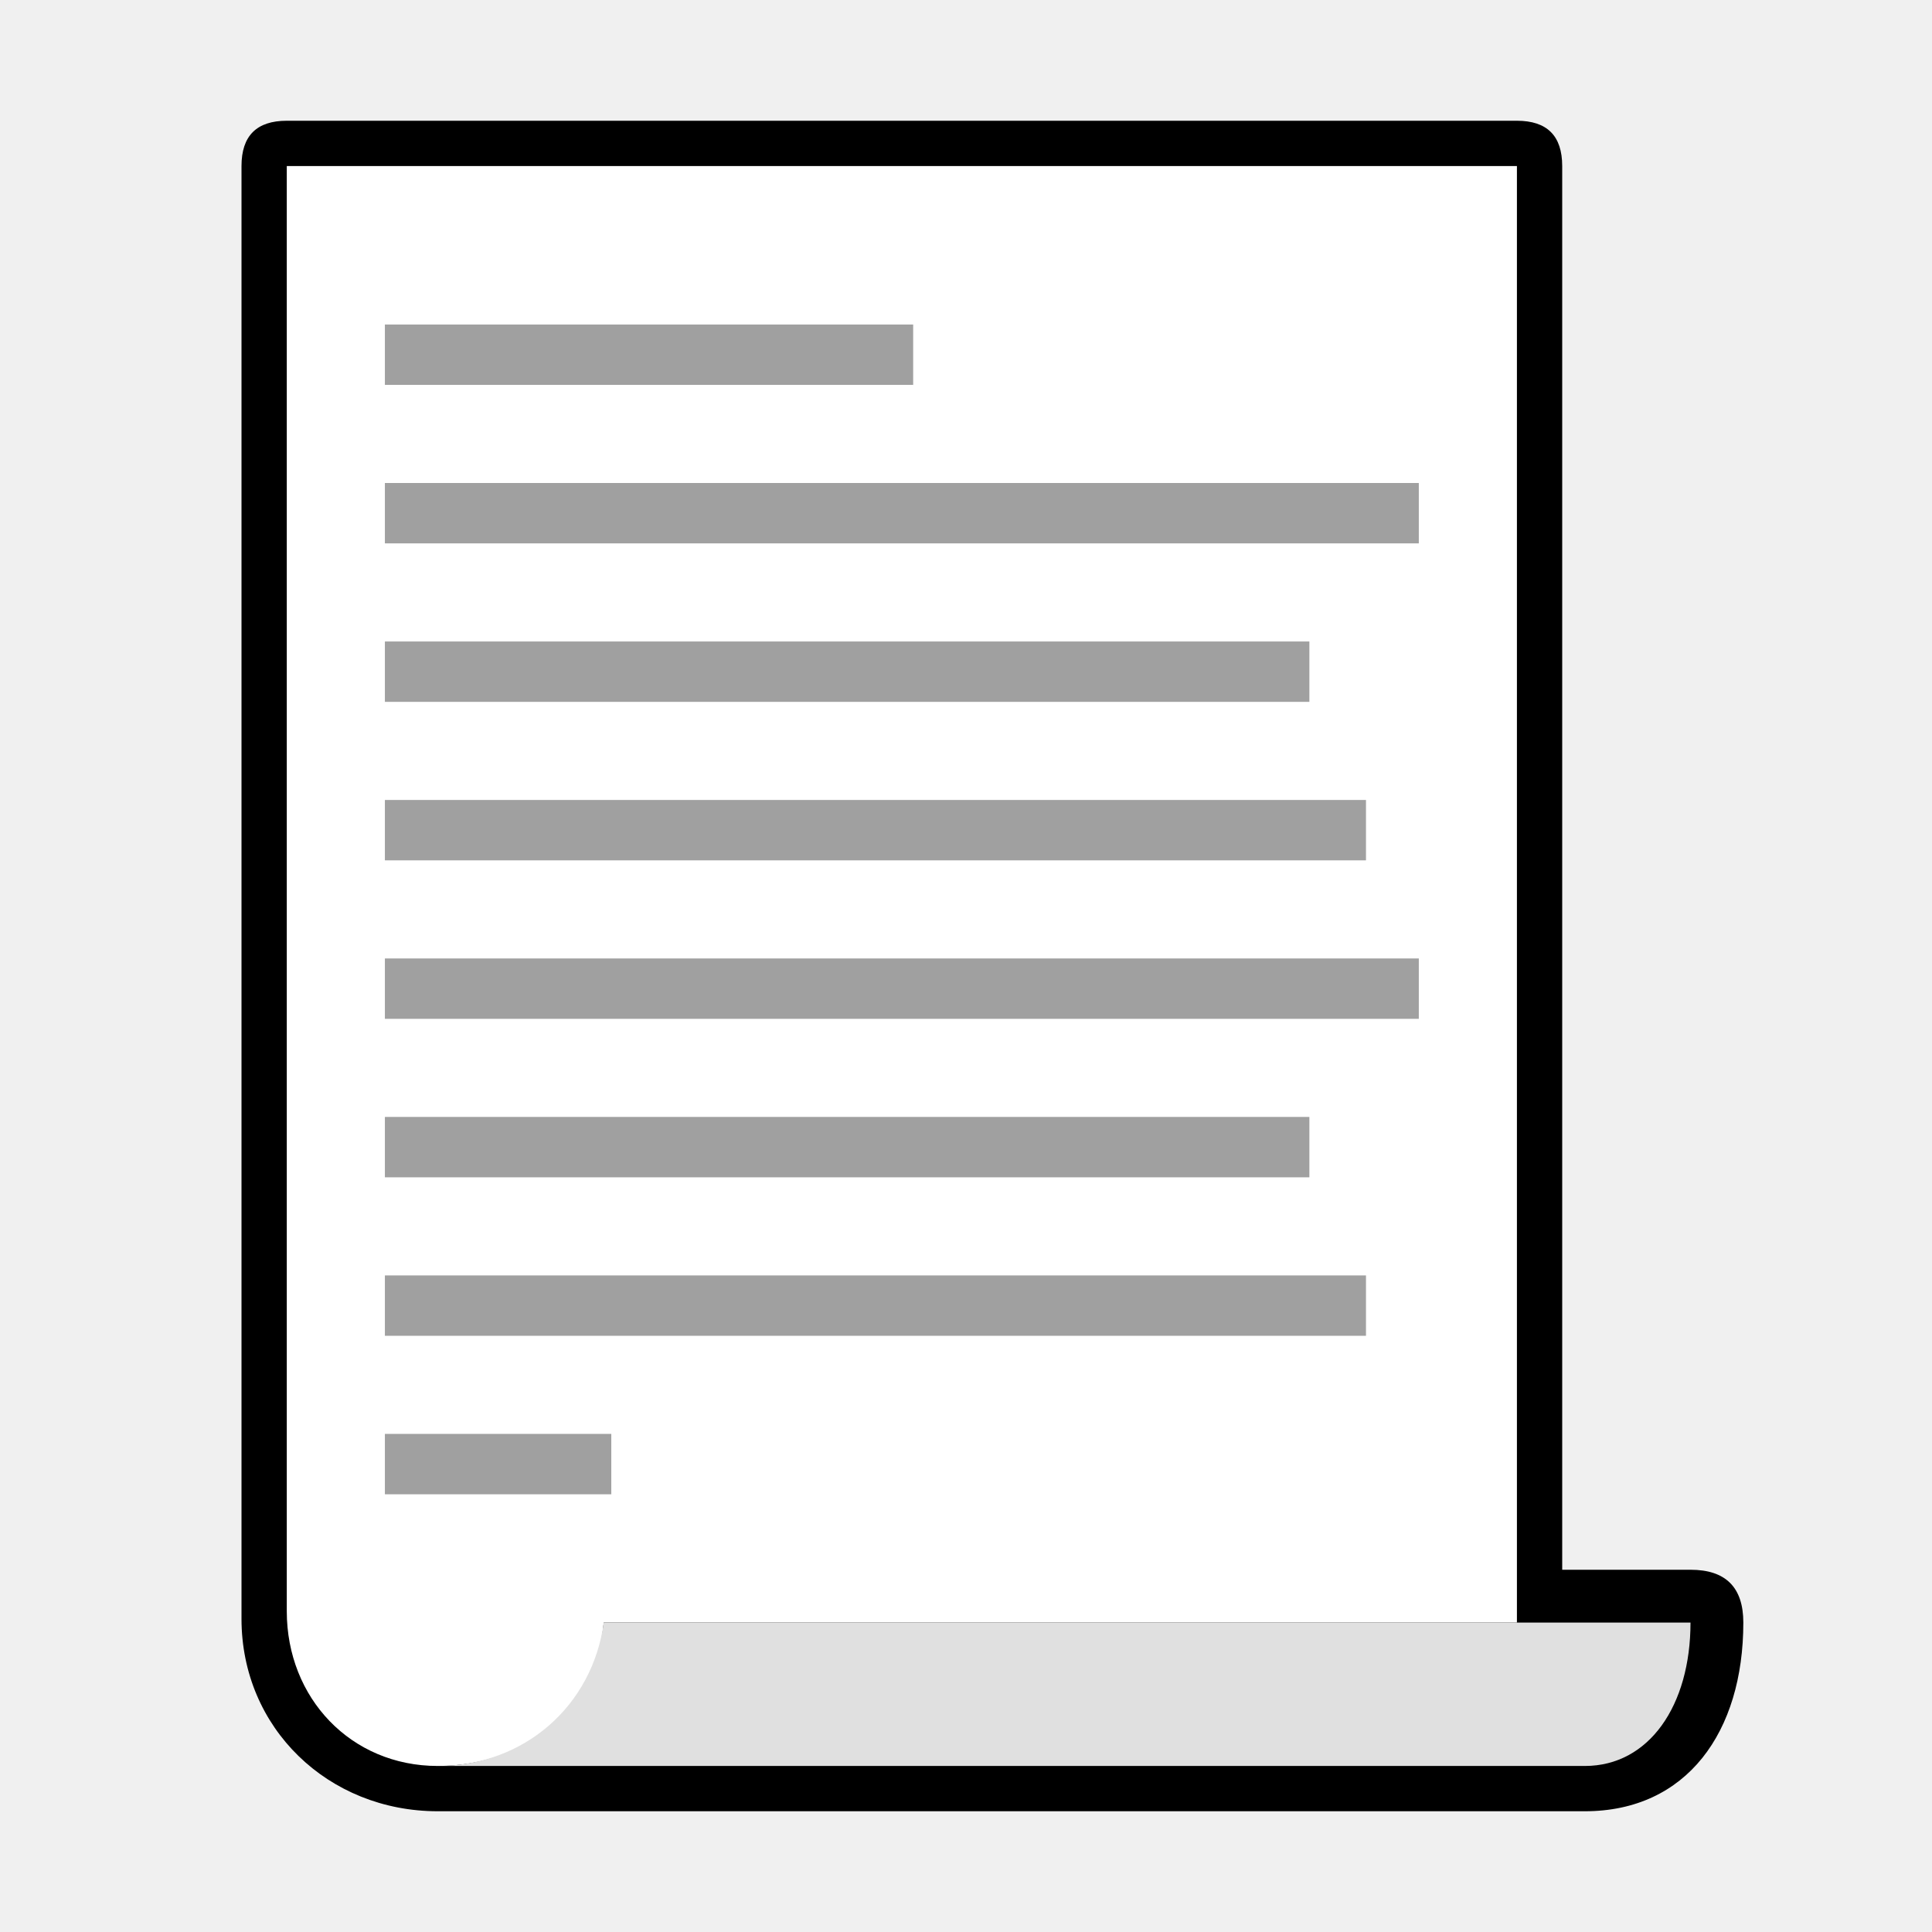
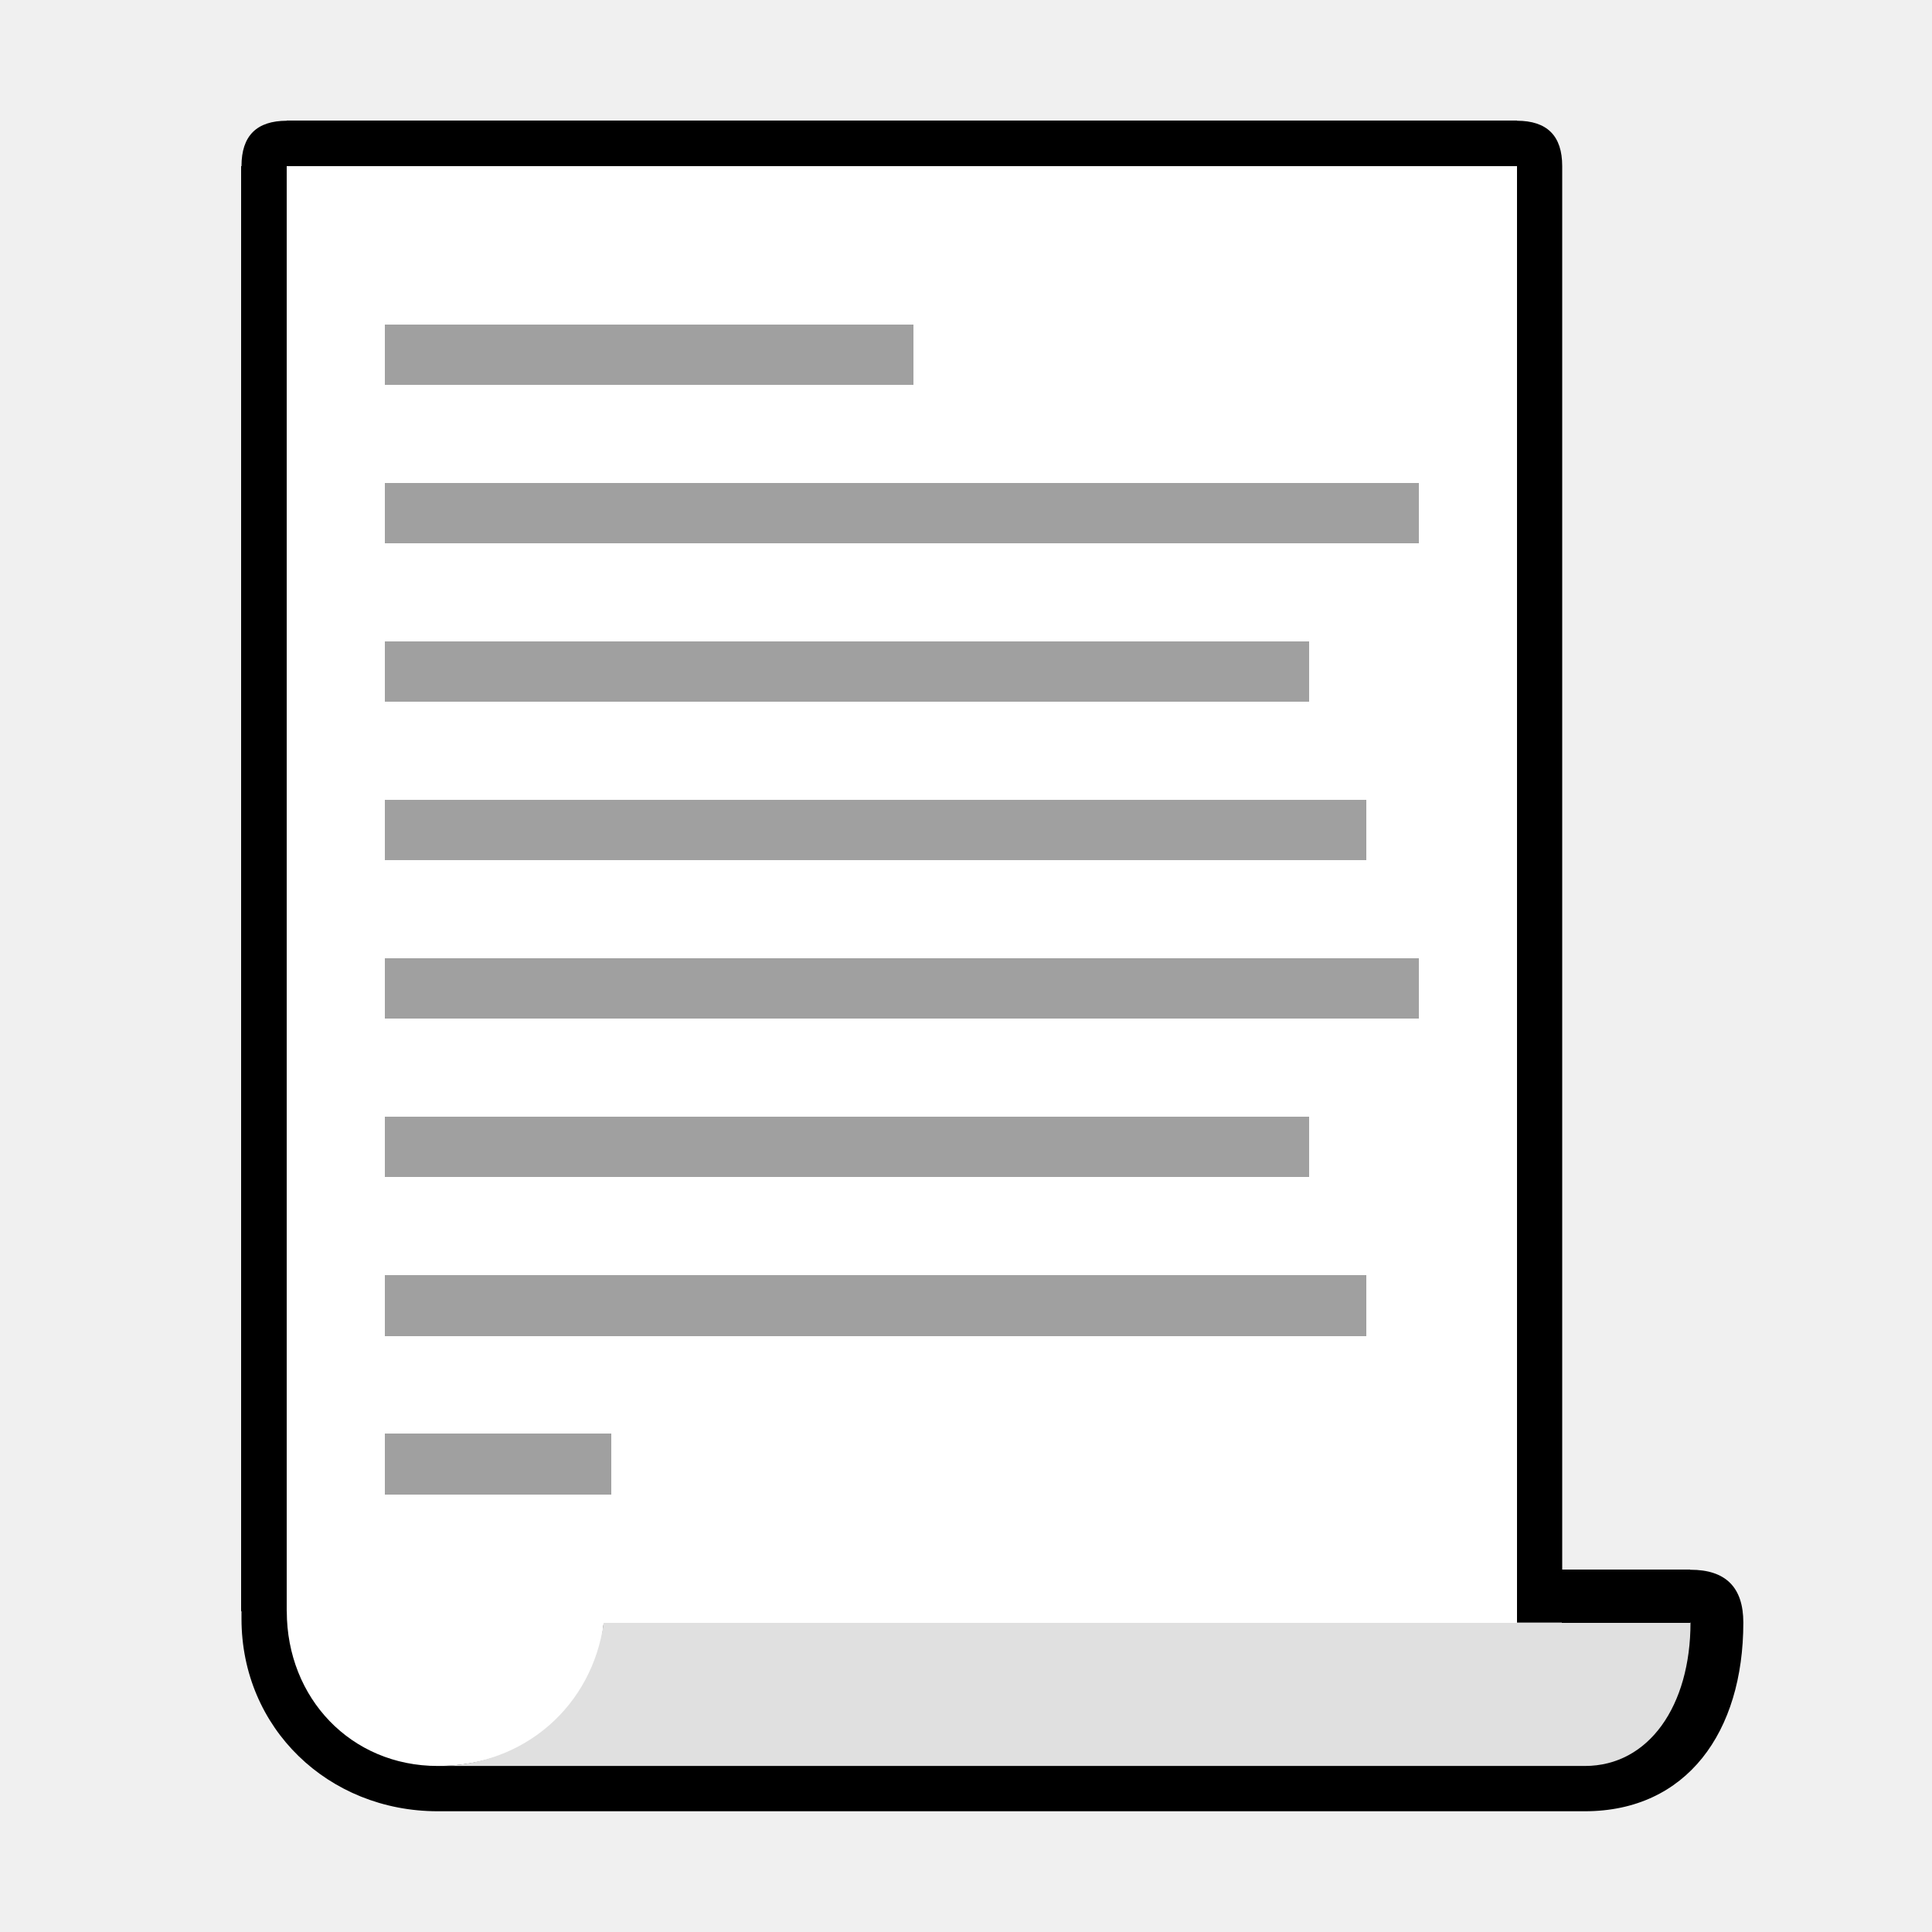
<svg xmlns="http://www.w3.org/2000/svg" width="512" height="512" viewBox="0 0 512 512">
  <path d="M76 32H402Q414 32 414 44V416H448Q462 416 462 430C462 459 447 480 420 480H116C87 480 64 458 64 429V44Q64 32 76 32Z" fill="#000000" />
  <path d="M76 44H402V430H160C158 452 140 468 116 468C93 468 76 450 76 427Z" fill="#ffffff" />
  <path d="M160 430H448C448 452 437 468 420 468H116C139 468 157 452 160 430Z" fill="#e0e0e0" />
-   <g fill="#a0a0a0">
+   <g shape-rendering="crispEdges">
+     <path d="M76 32H402V44H76Z M64 44H76V427H64Z M402 44H414V416H402Z M414 416H448V430H414Z" fill="#000000" />
+     <path d="M76 44H402V427H76Z M160 427H402V430H160Z" fill="#ffffff" />
+     <path d="M160 430H448V431H160Z" fill="#e0e0e0" />
+   </g>
+   <g fill="#a0a0a0" shape-rendering="crispEdges">
    <path d="M102 86h140v16H102z" />
    <path d="M102 128h274v16H102z" />
    <path d="M102 170h245v16H102z" />
    <path d="M102 212h260v16H102z" />
    <path d="M102 254h274v16H102z" />
    <path d="M102 296h245v16H102z" />
    <path d="M102 338h260v16H102z" />
    <path d="M102 380h60v16h-60z" />
  </g>
</svg>
